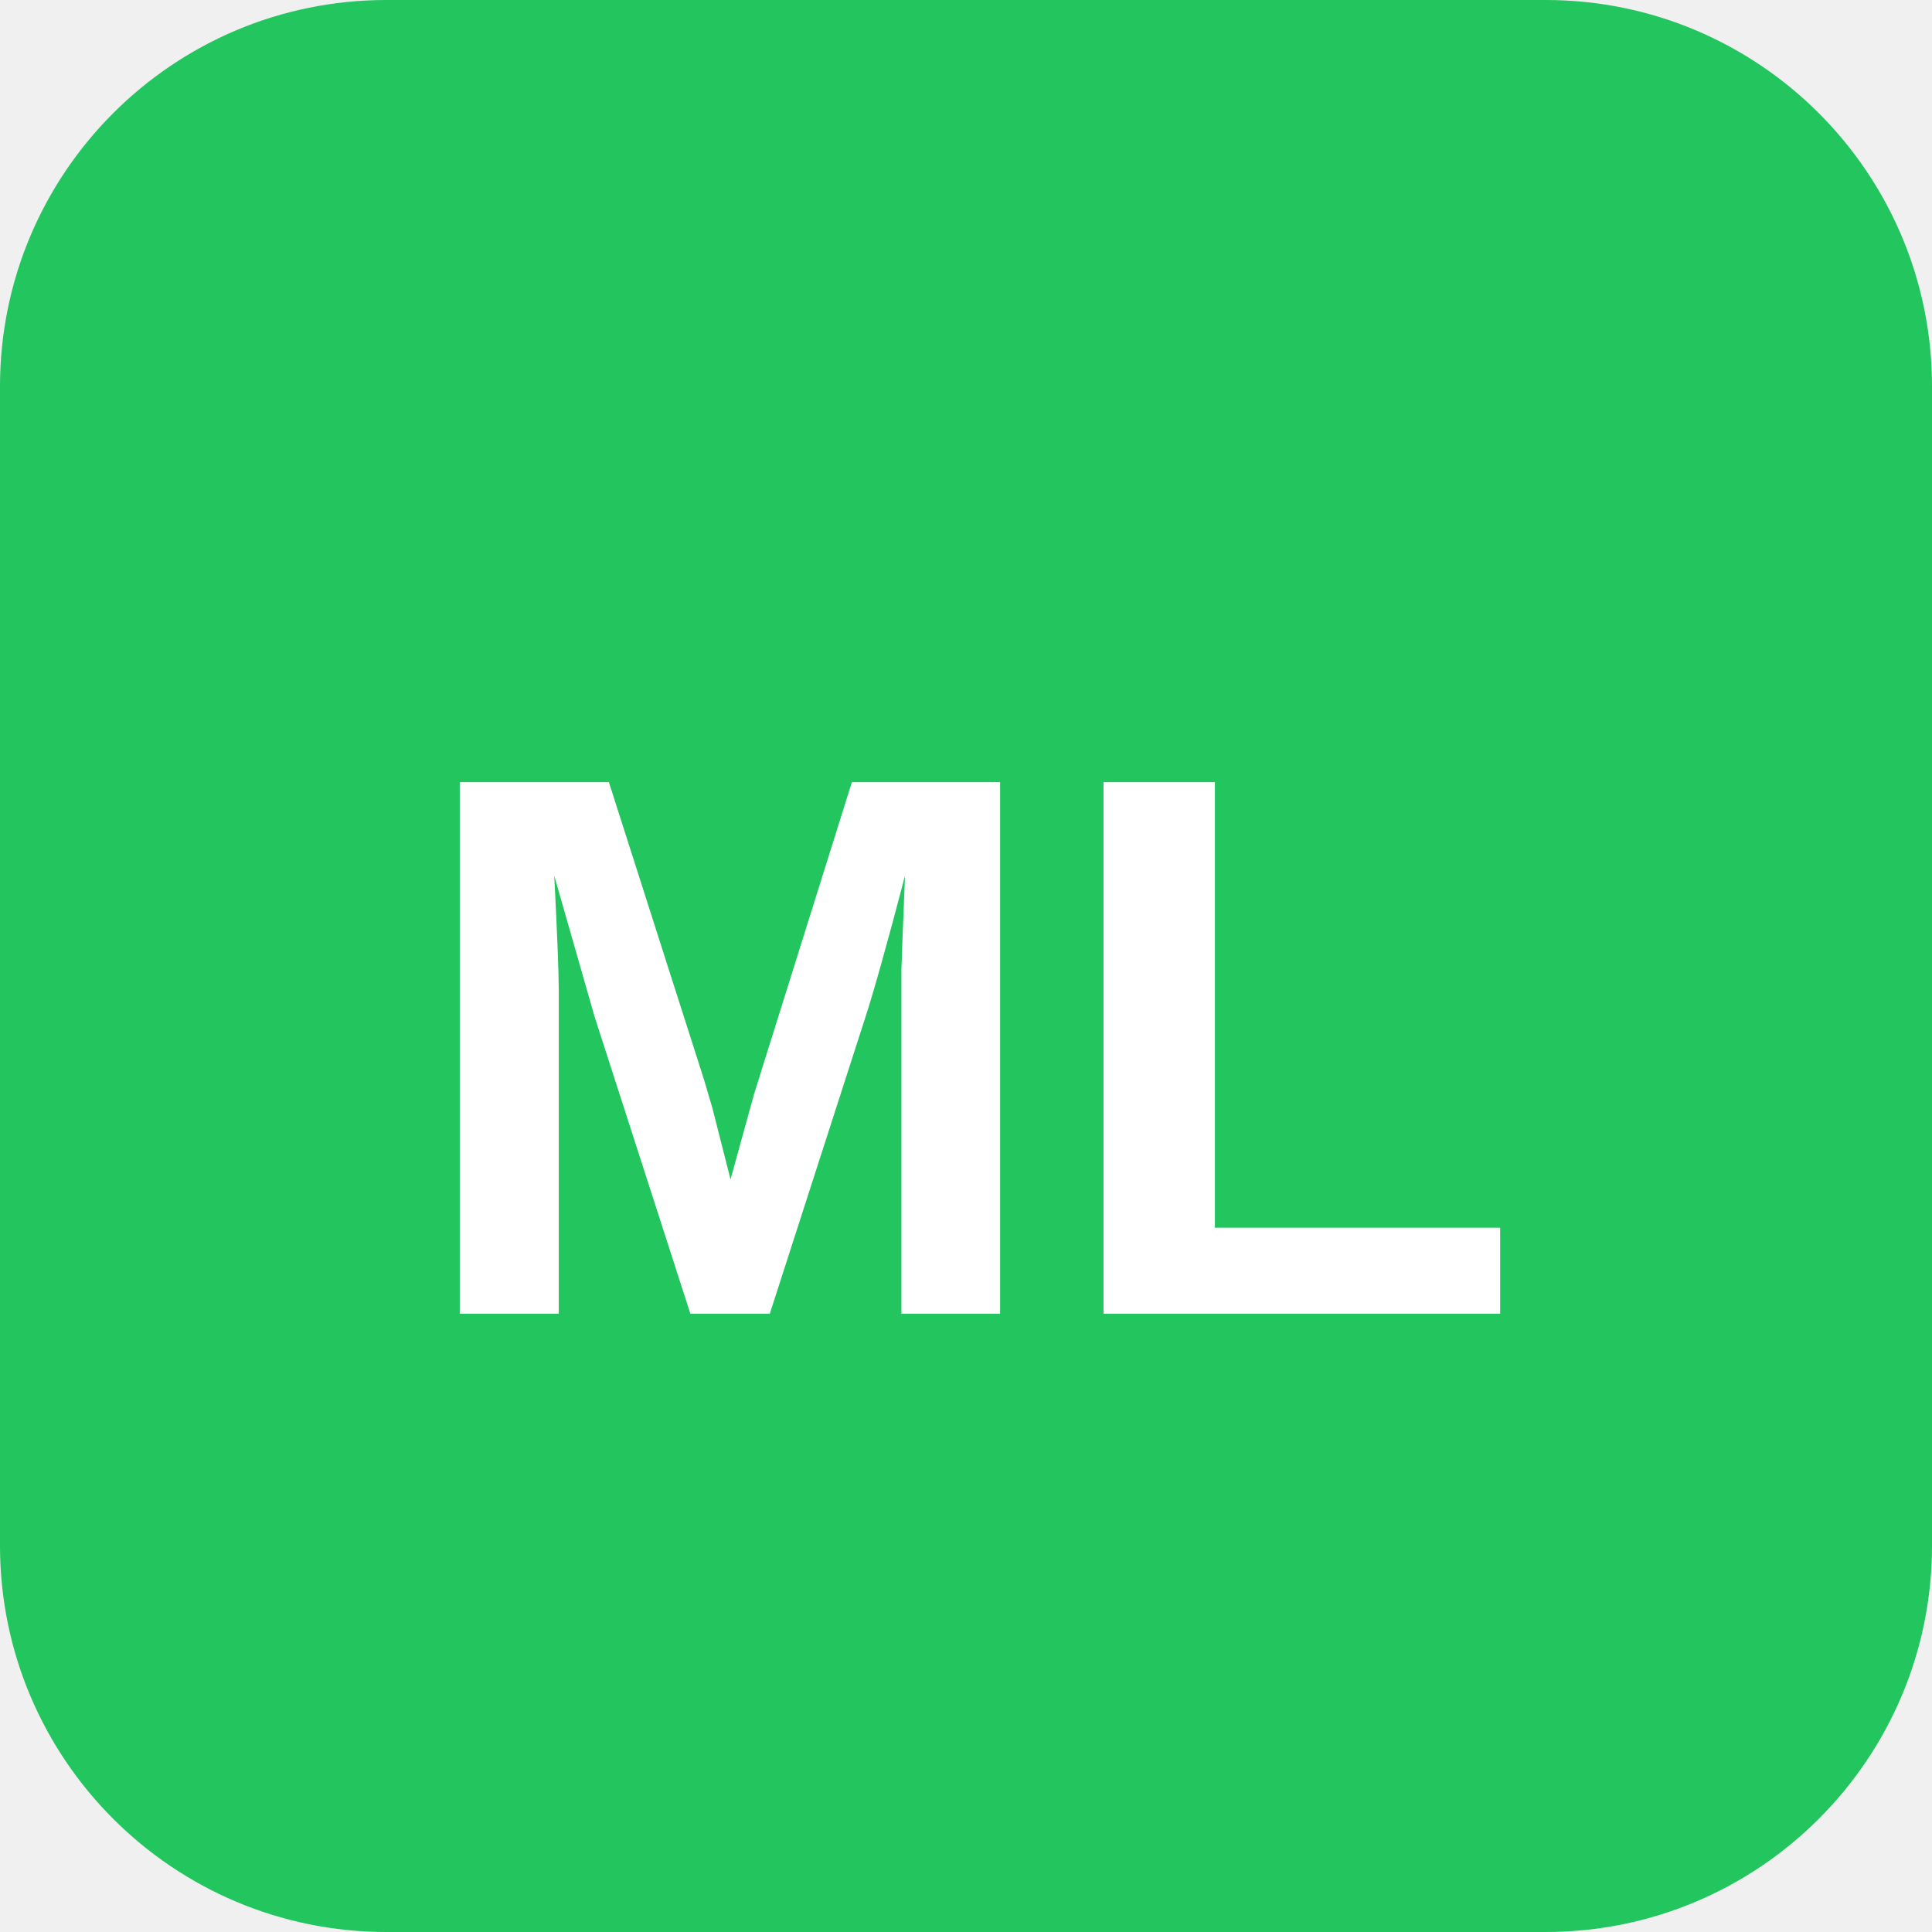
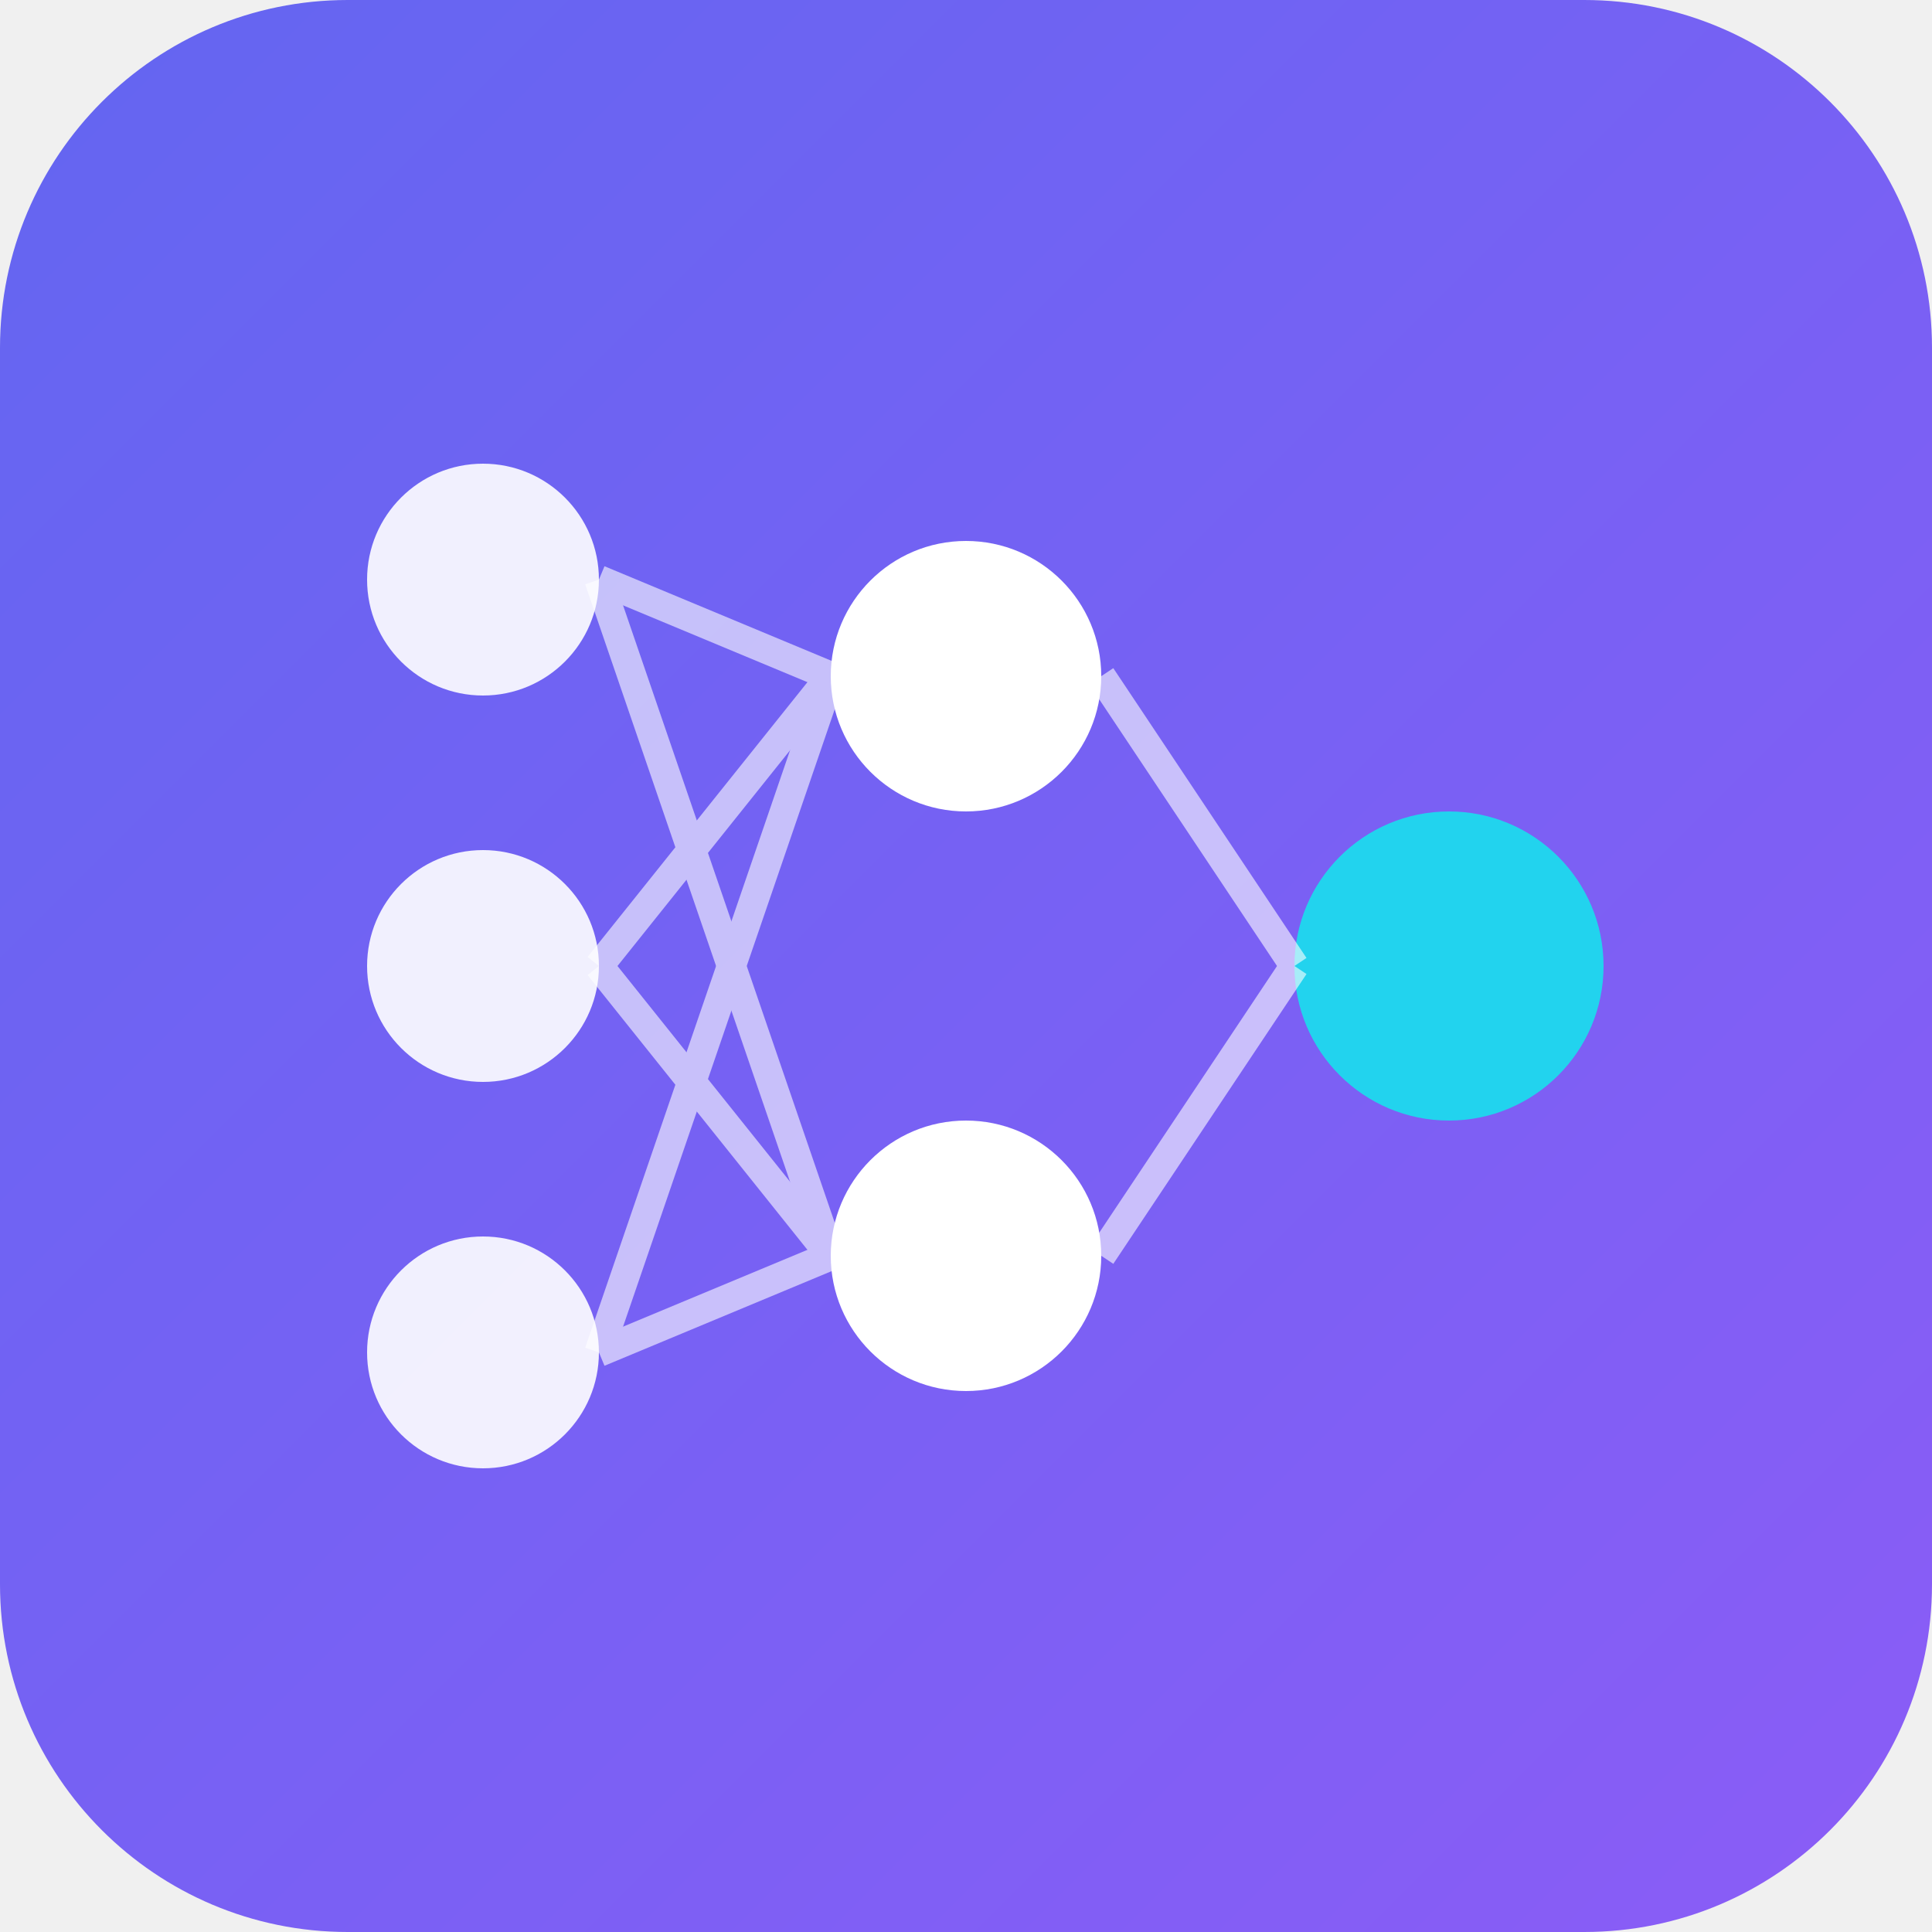
<svg xmlns="http://www.w3.org/2000/svg" viewBox="0 0 100 100">
-   <rect width="100" height="100" rx="20" fill="#22c55e" />
-   <text x="50" y="68" font-family="Arial, sans-serif" font-size="40" font-weight="bold" fill="white" text-anchor="middle">ML</text>
+   <defs>
+     <linearGradient id="bg" x1="0%" y1="0%" x2="100%" y2="100%">
+       <stop offset="0%" style="stop-color:#6366f1" />
+       <stop offset="100%" style="stop-color:#8b5cf6" />
+     </linearGradient>
+   </defs>
+   <rect width="100" height="100" rx="18" fill="url(#bg)" />
+   <circle cx="25" cy="30" r="6" fill="white" opacity="0.9" />
+   <circle cx="25" cy="50" r="6" fill="white" opacity="0.9" />
+   <circle cx="25" cy="70" r="6" fill="white" opacity="0.9" />
+   <circle cx="50" cy="35" r="7" fill="white" />
+   <circle cx="50" cy="65" r="7" fill="white" />
+   <circle cx="75" cy="50" r="8" fill="#22d3ee" />
+   <g stroke="white" stroke-width="1.5" opacity="0.6">
+     <line x1="31" y1="30" x2="43" y2="35" />
+     <line x1="31" y1="30" x2="43" y2="65" />
+     <line x1="31" y1="50" x2="43" y2="35" />
+     <line x1="31" y1="50" x2="43" y2="65" />
+     <line x1="31" y1="70" x2="43" y2="35" />
+     <line x1="31" y1="70" x2="43" y2="65" />
+     <line x1="57" y1="35" x2="67" y2="50" />
+     <line x1="57" y1="65" x2="67" y2="50" />
+   </g>
</svg>
